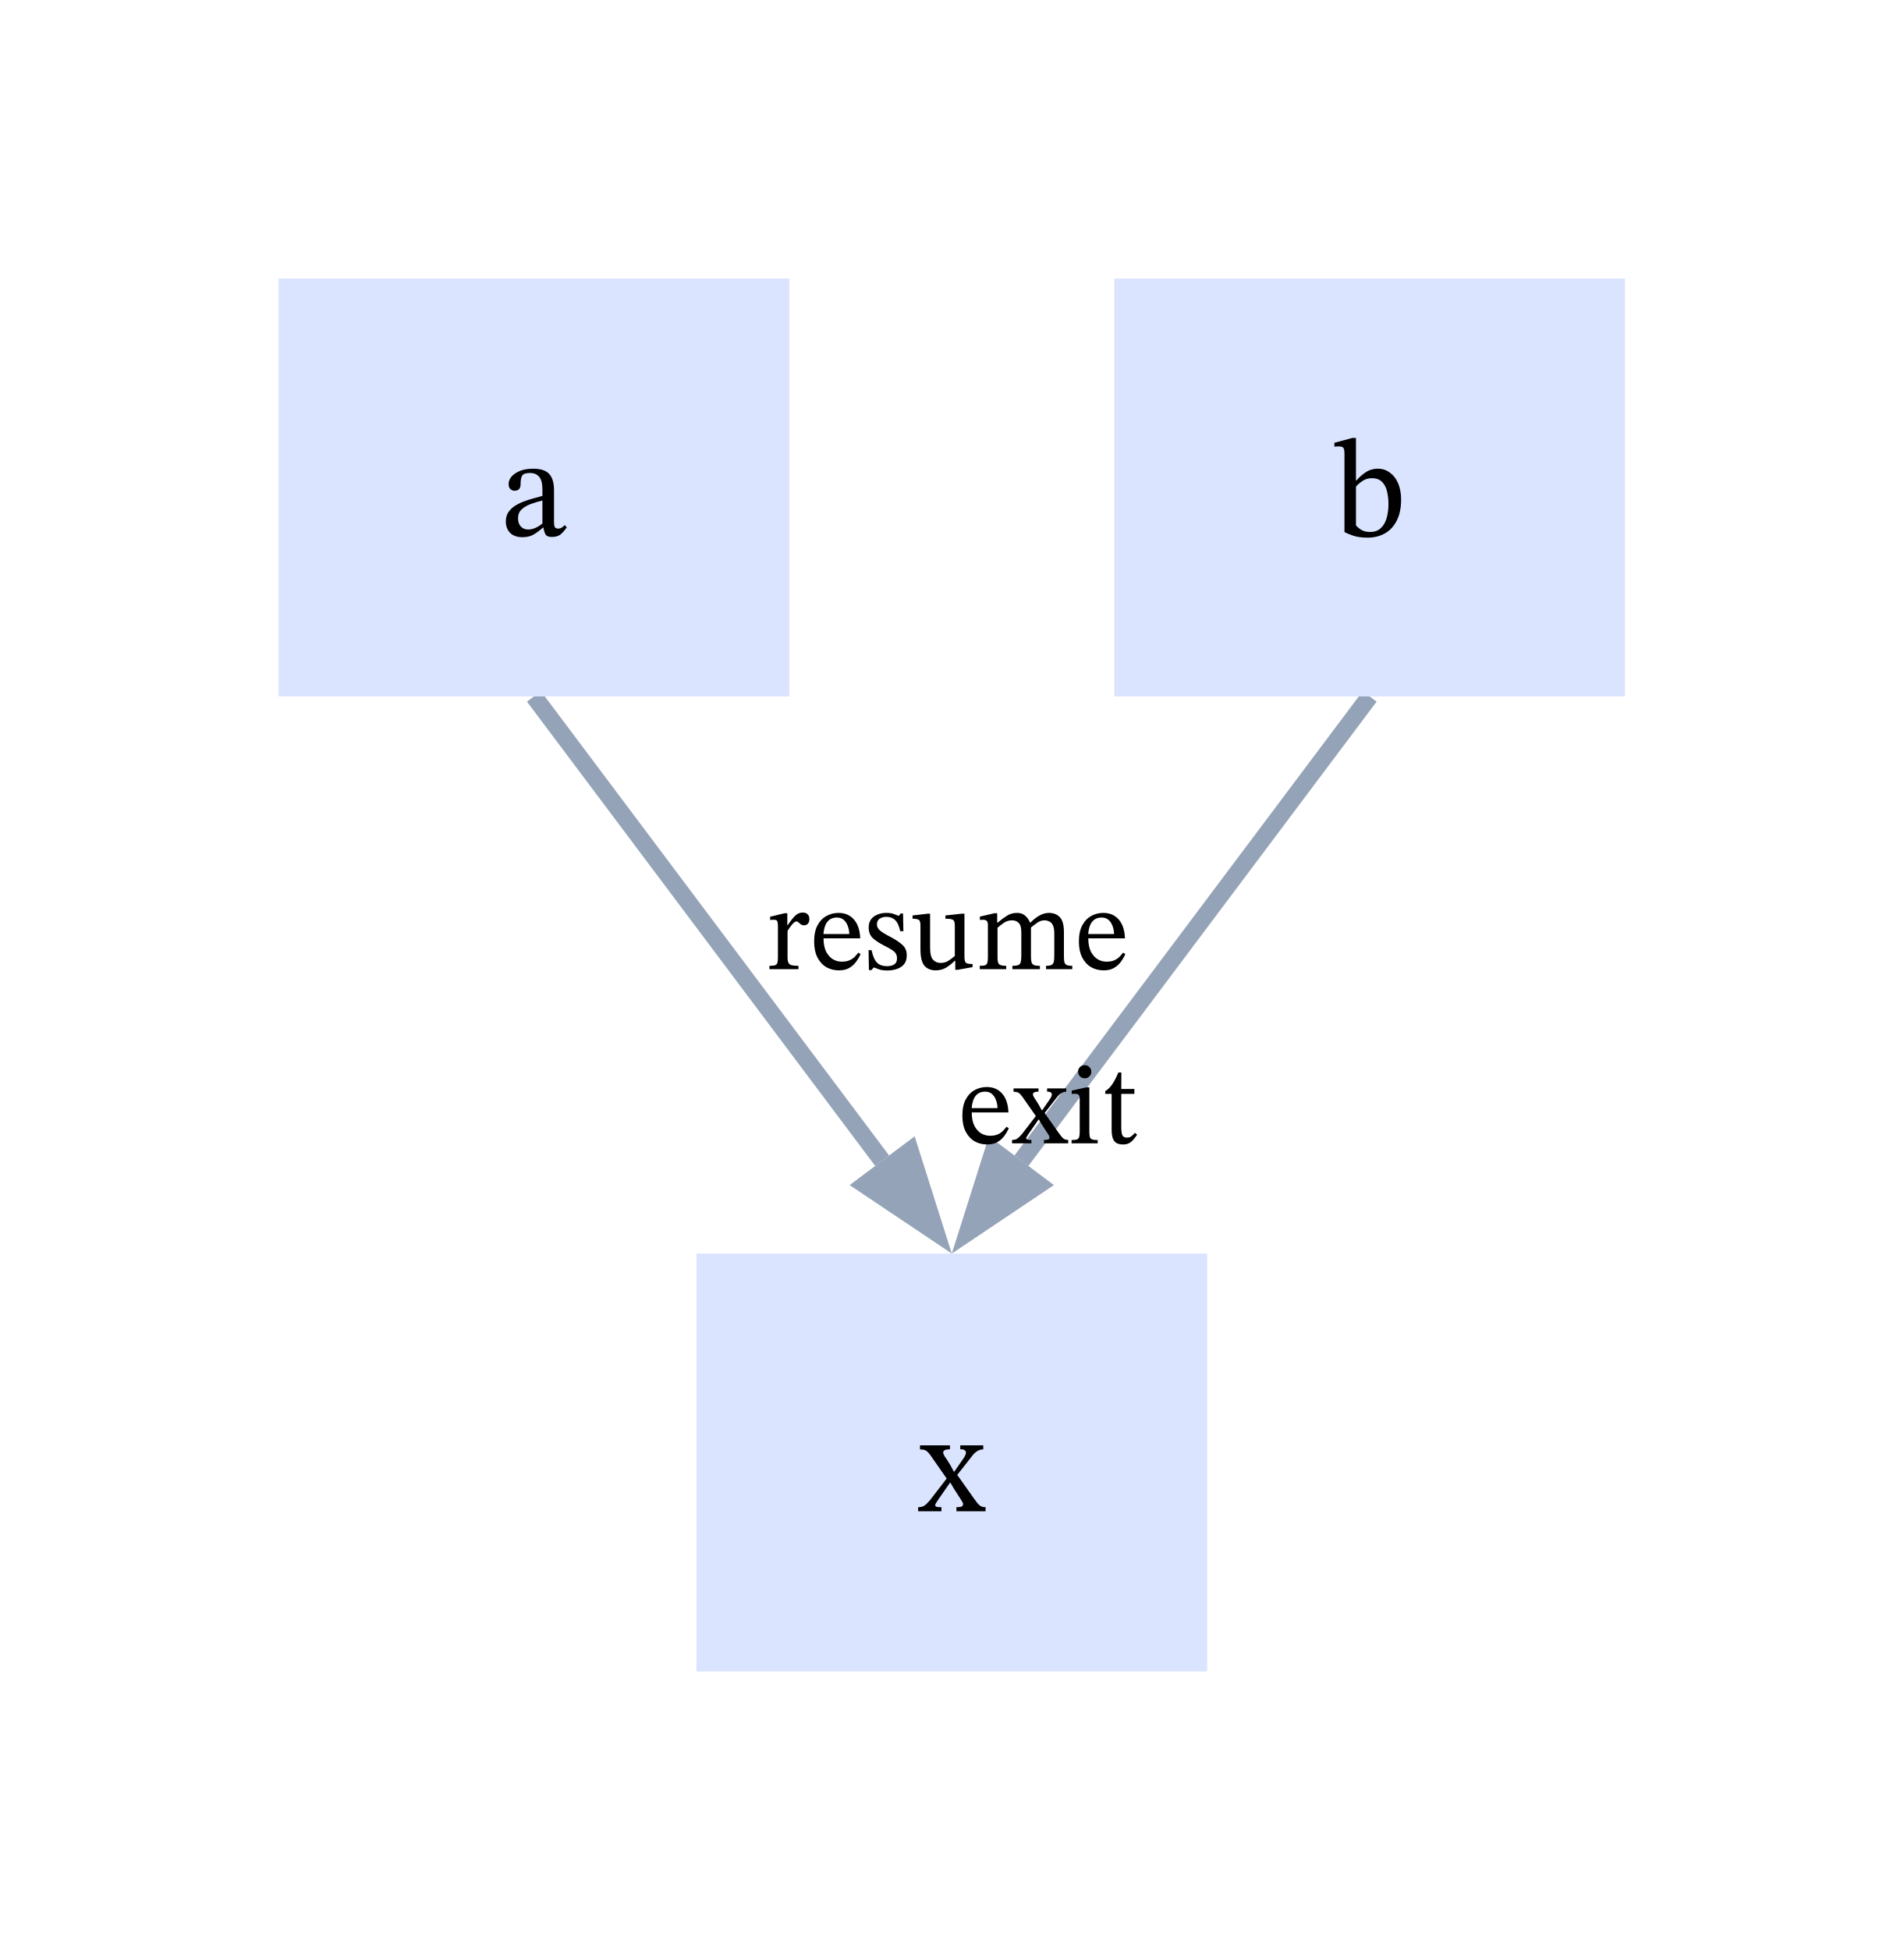
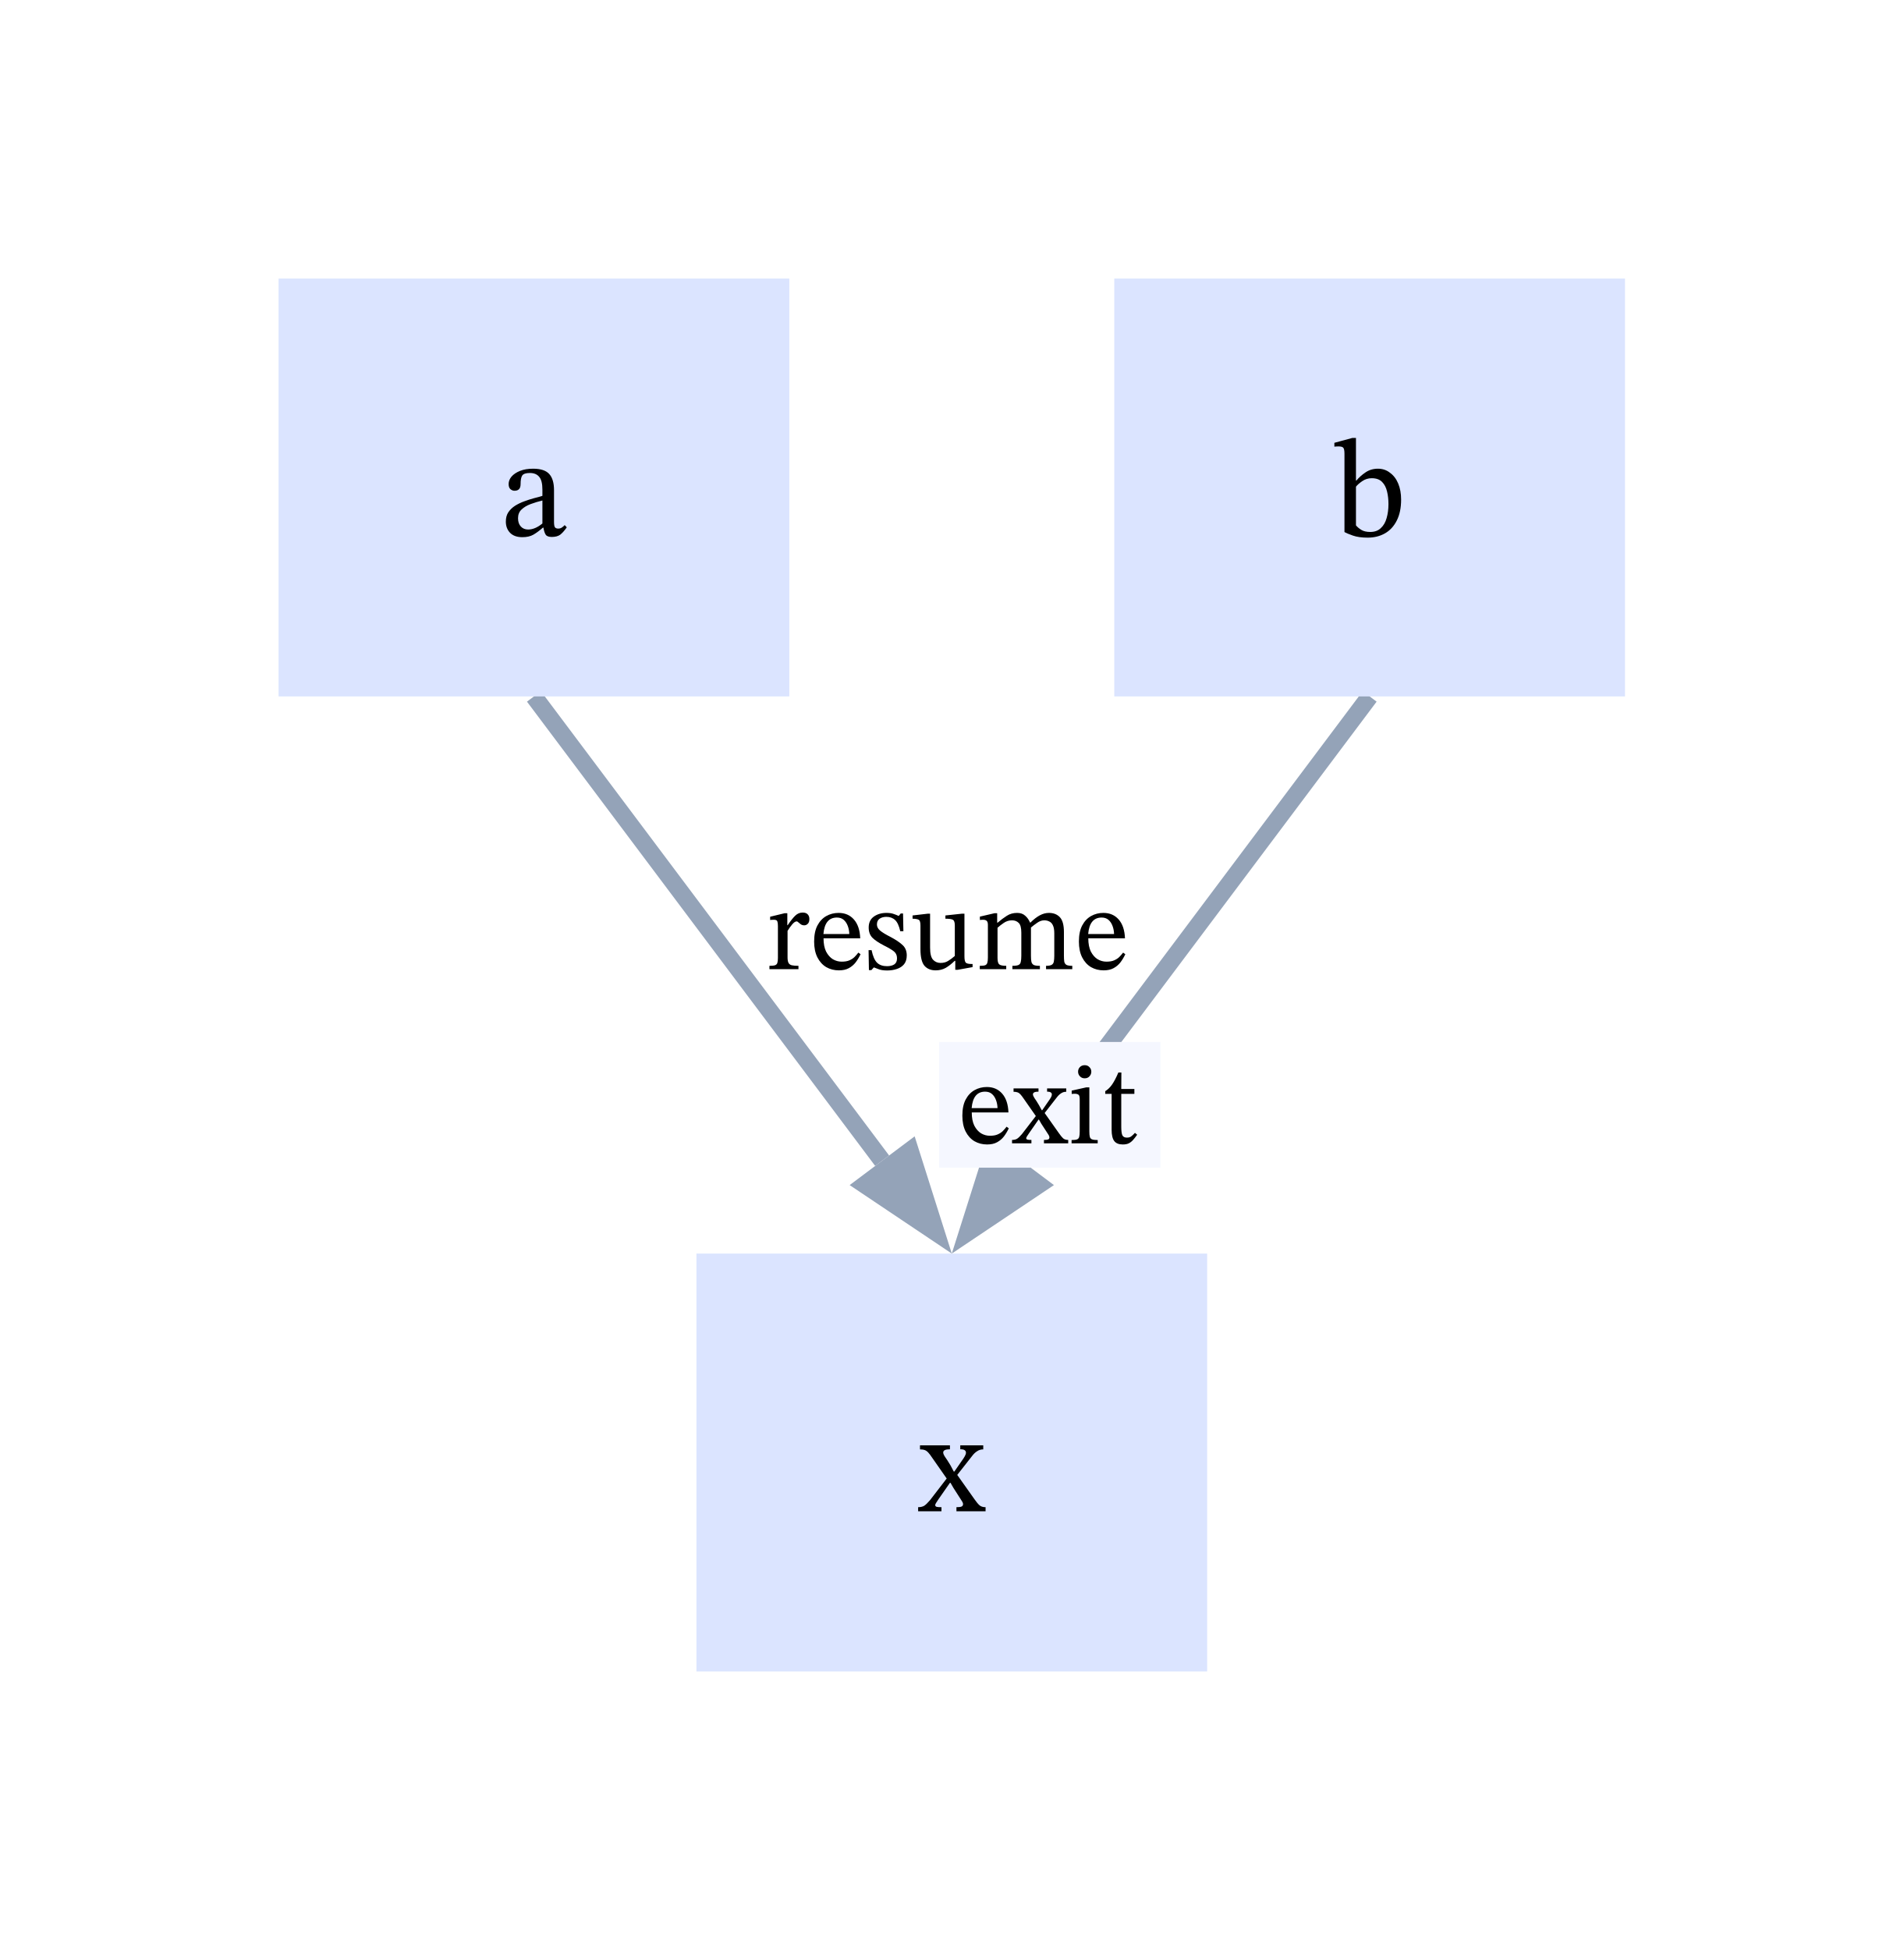
<svg xmlns="http://www.w3.org/2000/svg" width="164" height="168" viewBox="0 0 164 168" role="img">
  <g data-sirentide-role="edge" data-sirentide-id="A-X" data-sirentide-seq="1">
    <line x1="46" y1="60" x2="76" y2="100" stroke="#94a3b8" stroke-width="1.5" />
    <path d="M 82 108 L 73.2 102.1 L 78.8 97.9 Z" fill="#94a3b8" />
    <path d="M 67.83 78.68 L 67.83 79.71 L 67.86 79.71 Q 68.24 79.15 68.51 78.89 Q 68.79 78.62 69.15 78.62 Q 69.44 78.62 69.58 78.77 Q 69.73 78.92 69.73 79.18 Q 69.73 79.46 69.59 79.59 Q 69.46 79.72 69.29 79.72 Q 69.13 79.72 69 79.64 Q 68.88 79.55 68.79 79.47 Q 68.7 79.38 68.64 79.38 Q 68.47 79.38 68.25 79.64 Q 68.03 79.9 67.85 80.2 L 67.85 82.48 Q 67.85 82.79 67.93 82.95 Q 68.01 83.11 68.21 83.16 Q 68.42 83.21 68.79 83.21 L 68.79 83.5 L 66.29 83.5 L 66.29 83.21 Q 66.62 83.21 66.77 83.16 Q 66.93 83.1 66.97 82.96 Q 67.02 82.81 67.02 82.53 L 67.02 79.78 Q 67.02 79.51 66.97 79.38 Q 66.93 79.24 66.66 79.24 Q 66.51 79.24 66.43 79.25 Q 66.35 79.26 66.35 79.26 L 66.35 78.98 L 67.59 78.68 L 67.83 78.68 Z M 73.95 82.07 L 74.14 82.21 Q 73.96 82.59 73.72 82.91 Q 73.48 83.22 73.13 83.41 Q 72.79 83.6 72.27 83.6 Q 71.67 83.6 71.18 83.32 Q 70.7 83.03 70.42 82.48 Q 70.14 81.92 70.14 81.12 Q 70.14 80.28 70.42 79.74 Q 70.71 79.19 71.19 78.92 Q 71.67 78.65 72.25 78.65 Q 73.07 78.65 73.57 79.22 Q 74.07 79.79 74.11 80.84 L 70.95 80.84 Q 70.95 81.53 71.17 81.98 Q 71.4 82.42 71.75 82.64 Q 72.11 82.85 72.51 82.85 Q 72.92 82.85 73.17 82.74 Q 73.43 82.63 73.61 82.46 Q 73.79 82.28 73.95 82.07 Z M 70.94 80.47 L 73.17 80.47 Q 73.16 80.1 73.04 79.78 Q 72.92 79.45 72.69 79.25 Q 72.46 79.05 72.1 79.05 Q 71.06 79.05 70.94 80.47 Z M 74.83 81.86 L 75.09 81.86 Q 75.25 82.63 75.56 82.94 Q 75.87 83.24 76.42 83.24 Q 76.8 83.24 77.04 83.09 Q 77.28 82.93 77.28 82.58 Q 77.28 82.34 77.19 82.18 Q 77.11 82.02 76.87 81.86 Q 76.63 81.69 76.16 81.46 Q 75.48 81.11 75.16 80.79 Q 74.84 80.46 74.84 79.91 Q 74.84 79.29 75.28 78.97 Q 75.73 78.65 76.37 78.65 Q 76.75 78.65 76.99 78.74 Q 77.23 78.82 77.42 78.91 L 77.43 78.91 L 77.6 78.7 L 77.8 78.7 L 77.83 80.23 L 77.56 80.23 Q 77.4 79.52 77.11 79.26 Q 76.82 78.99 76.36 78.99 Q 76.02 78.99 75.78 79.15 Q 75.55 79.31 75.55 79.65 Q 75.55 79.94 75.82 80.17 Q 76.09 80.4 76.72 80.72 Q 77.4 81.08 77.76 81.42 Q 78.12 81.75 78.12 82.31 Q 78.12 82.78 77.89 83.07 Q 77.66 83.35 77.27 83.48 Q 76.89 83.61 76.44 83.61 Q 76.01 83.61 75.75 83.52 Q 75.5 83.43 75.3 83.35 L 75.28 83.35 L 75.07 83.58 L 74.86 83.58 L 74.83 81.86 Z M 83.79 83.05 L 83.79 83.32 L 82.52 83.55 L 82.3 83.55 L 82.3 82.78 L 82.25 82.78 Q 81.85 83.17 81.47 83.39 Q 81.09 83.6 80.61 83.6 Q 79.99 83.6 79.64 83.2 Q 79.3 82.79 79.3 81.77 L 79.3 79.74 Q 79.3 79.33 79.16 79.25 Q 79.03 79.16 78.62 79.15 L 78.62 78.87 L 79.91 78.72 L 80.13 78.72 L 80.13 81.64 Q 80.13 82.4 80.38 82.68 Q 80.64 82.96 81.03 82.96 Q 81.41 82.96 81.68 82.79 Q 81.96 82.62 82.26 82.36 L 82.26 79.73 Q 82.26 79.33 82.09 79.24 Q 81.93 79.15 81.45 79.15 L 81.45 78.87 L 82.85 78.72 L 83.09 78.72 L 83.09 82.39 Q 83.09 82.83 83.21 82.94 Q 83.33 83.05 83.69 83.05 L 83.79 83.05 Z M 85.94 79.93 L 85.94 82.53 Q 85.94 82.95 86.08 83.08 Q 86.23 83.21 86.69 83.21 L 86.69 83.5 L 84.41 83.5 L 84.41 83.21 Q 84.73 83.21 84.87 83.16 Q 85.02 83.1 85.06 82.95 Q 85.11 82.79 85.11 82.49 L 85.11 79.69 Q 85.11 79.42 85 79.33 Q 84.9 79.24 84.69 79.24 Q 84.58 79.24 84.5 79.25 Q 84.42 79.26 84.42 79.26 L 84.42 78.97 L 85.67 78.68 L 85.91 78.68 L 85.91 79.49 L 85.95 79.49 Q 86.36 79.14 86.74 78.9 Q 87.12 78.65 87.63 78.65 Q 88.06 78.65 88.32 78.89 Q 88.59 79.12 88.74 79.48 L 88.78 79.48 Q 89.19 79.07 89.58 78.86 Q 89.97 78.65 90.37 78.65 Q 90.96 78.65 91.31 79.02 Q 91.66 79.39 91.66 80.3 L 91.66 82.34 Q 91.66 82.65 91.69 82.85 Q 91.73 83.04 91.88 83.13 Q 92.04 83.21 92.38 83.21 L 92.38 83.5 L 90.12 83.5 L 90.12 83.21 Q 90.46 83.21 90.61 83.12 Q 90.76 83.03 90.79 82.84 Q 90.83 82.64 90.83 82.34 L 90.83 80.42 Q 90.83 79.96 90.71 79.72 Q 90.6 79.48 90.4 79.39 Q 90.21 79.29 89.97 79.29 Q 89.66 79.29 89.36 79.5 Q 89.07 79.7 88.82 79.91 L 88.82 82.34 Q 88.82 82.68 88.86 82.87 Q 88.91 83.06 89.07 83.14 Q 89.23 83.21 89.59 83.21 L 89.59 83.5 L 87.22 83.5 L 87.22 83.21 Q 87.58 83.21 87.74 83.14 Q 87.9 83.07 87.94 82.88 Q 87.99 82.69 87.99 82.34 L 87.99 80.36 Q 87.99 79.72 87.76 79.51 Q 87.54 79.29 87.19 79.29 Q 86.8 79.29 86.48 79.51 Q 86.16 79.73 85.94 79.93 Z M 96.76 82.07 L 96.95 82.21 Q 96.77 82.59 96.53 82.91 Q 96.29 83.22 95.94 83.41 Q 95.6 83.6 95.08 83.6 Q 94.48 83.6 93.99 83.32 Q 93.51 83.03 93.23 82.48 Q 92.95 81.92 92.95 81.12 Q 92.95 80.28 93.23 79.74 Q 93.52 79.19 94 78.92 Q 94.48 78.65 95.06 78.65 Q 95.88 78.65 96.38 79.22 Q 96.88 79.79 96.92 80.84 L 93.76 80.84 Q 93.76 81.53 93.98 81.98 Q 94.21 82.42 94.56 82.64 Q 94.92 82.85 95.32 82.85 Q 95.73 82.85 95.98 82.74 Q 96.24 82.63 96.42 82.46 Q 96.6 82.28 96.76 82.07 Z M 93.75 80.47 L 95.98 80.47 Q 95.97 80.1 95.85 79.78 Q 95.73 79.45 95.5 79.25 Q 95.27 79.05 94.91 79.05 Q 93.87 79.05 93.75 80.47 Z" fill="currentColor" />
  </g>
  <g data-sirentide-role="edge" data-sirentide-id="B-X" data-sirentide-seq="4">
    <line x1="118" y1="60" x2="88" y2="100" stroke="#94a3b8" stroke-width="1.5" />
    <path d="M 82 108 L 85.2 97.9 L 90.8 102.1 Z" fill="#94a3b8" />
-     <path d="M 86.72 97.07 L 86.91 97.21 Q 86.73 97.59 86.49 97.91 Q 86.25 98.22 85.9 98.41 Q 85.56 98.6 85.04 98.6 Q 84.44 98.6 83.95 98.32 Q 83.47 98.03 83.19 97.48 Q 82.91 96.92 82.91 96.12 Q 82.91 95.28 83.19 94.74 Q 83.48 94.19 83.96 93.92 Q 84.44 93.65 85.02 93.65 Q 85.84 93.65 86.34 94.22 Q 86.84 94.79 86.88 95.84 L 83.72 95.84 Q 83.72 96.53 83.94 96.98 Q 84.17 97.42 84.52 97.64 Q 84.88 97.85 85.28 97.85 Q 85.69 97.85 85.94 97.74 Q 86.2 97.63 86.38 97.46 Q 86.56 97.28 86.72 97.07 Z M 83.71 95.47 L 85.94 95.47 Q 85.93 95.1 85.81 94.78 Q 85.69 94.45 85.46 94.25 Q 85.23 94.05 84.87 94.05 Q 83.83 94.05 83.71 95.47 Z M 92.03 98.5 L 89.94 98.5 L 89.94 98.21 Q 90.2 98.21 90.3 98.17 Q 90.41 98.12 90.41 97.99 Q 90.41 97.89 90.34 97.78 L 89.71 96.81 L 89.51 96.46 L 89.47 96.46 L 88.65 97.64 Q 88.58 97.76 88.49 97.88 Q 88.41 98 88.41 98.06 Q 88.41 98.14 88.51 98.18 Q 88.61 98.21 88.86 98.21 L 88.86 98.5 L 87.19 98.5 L 87.19 98.21 Q 87.45 98.21 87.62 98.11 Q 87.79 98 88.04 97.71 L 89.24 96.15 L 88.2 94.66 Q 88.03 94.41 87.91 94.28 Q 87.79 94.15 87.66 94.11 Q 87.53 94.06 87.32 94.06 L 87.32 93.77 L 89.47 93.77 L 89.47 94.05 Q 88.99 94.05 88.99 94.28 Q 88.99 94.4 89.12 94.6 Q 89.26 94.79 89.51 95.21 L 89.75 95.65 L 89.79 95.65 L 90.26 94.97 Q 90.46 94.69 90.54 94.55 Q 90.62 94.41 90.62 94.29 Q 90.62 94.18 90.53 94.12 Q 90.45 94.05 90.21 94.05 L 90.21 93.77 L 91.86 93.77 L 91.86 94.06 Q 91.61 94.06 91.42 94.19 Q 91.23 94.31 91.06 94.53 L 90 95.89 L 91.23 97.63 Q 91.44 97.93 91.59 98.07 Q 91.75 98.21 92.03 98.21 L 92.03 98.5 Z M 94.57 98.22 L 94.57 98.5 L 92.32 98.5 L 92.32 98.22 Q 92.66 98.22 92.8 98.16 Q 92.95 98.09 92.98 97.93 Q 93.02 97.77 93.02 97.49 L 93.02 94.7 Q 93.02 94.38 92.91 94.31 Q 92.8 94.23 92.58 94.23 Q 92.48 94.23 92.4 94.24 Q 92.33 94.25 92.33 94.25 L 92.33 93.96 L 93.59 93.68 L 93.85 93.68 L 93.85 97.49 Q 93.85 97.78 93.89 97.94 Q 93.93 98.1 94.08 98.16 Q 94.24 98.22 94.57 98.22 Z M 93.45 91.77 Q 93.71 91.77 93.86 91.94 Q 94.02 92.1 94.02 92.33 Q 94.02 92.56 93.86 92.73 Q 93.71 92.9 93.45 92.9 Q 93.2 92.9 93.04 92.73 Q 92.88 92.56 92.88 92.33 Q 92.88 92.1 93.03 91.94 Q 93.19 91.77 93.45 91.77 Z M 97.78 97.6 L 97.97 97.76 Q 97.78 98.03 97.61 98.22 Q 97.45 98.4 97.25 98.5 Q 97.05 98.6 96.73 98.6 Q 96.23 98.6 96 98.31 Q 95.77 98.01 95.77 97.34 L 95.77 94.24 L 95.22 94.24 L 95.22 94.01 Q 95.57 93.79 95.82 93.42 Q 96.08 93.04 96.35 92.4 L 96.61 92.4 L 96.6 93.82 L 97.73 93.82 L 97.73 94.24 L 96.6 94.24 L 96.6 97.06 Q 96.6 97.59 96.69 97.8 Q 96.79 98.01 97.08 98.01 Q 97.32 98.01 97.45 97.91 Q 97.59 97.81 97.78 97.6 Z" fill="currentColor" />
+     <rect x="80.91" y="89.77" width="19.06" height="10.83" fill="#f5f7ff" />
+     <path d="M 86.72 97.07 L 86.91 97.21 Q 86.73 97.59 86.49 97.91 Q 86.25 98.22 85.9 98.41 Q 85.56 98.6 85.04 98.6 Q 84.44 98.6 83.95 98.32 Q 83.47 98.03 83.19 97.48 Q 82.91 96.92 82.91 96.12 Q 82.91 95.28 83.19 94.74 Q 83.48 94.19 83.96 93.92 Q 84.44 93.65 85.02 93.65 Q 85.84 93.65 86.34 94.22 Q 86.84 94.79 86.88 95.84 L 83.72 95.84 Q 83.72 96.53 83.94 96.98 Q 84.17 97.42 84.52 97.64 Q 84.88 97.85 85.28 97.85 Q 85.69 97.85 85.94 97.74 Q 86.2 97.63 86.38 97.46 Q 86.56 97.28 86.72 97.07 Z M 83.71 95.47 L 85.94 95.47 Q 85.93 95.1 85.81 94.78 Q 85.69 94.45 85.46 94.25 Q 85.23 94.05 84.87 94.05 Q 83.83 94.05 83.71 95.47 Z M 92.03 98.5 L 89.94 98.5 L 89.94 98.21 Q 90.2 98.21 90.3 98.17 Q 90.41 98.12 90.41 97.99 Q 90.41 97.89 90.34 97.78 L 89.71 96.81 L 89.51 96.46 L 89.47 96.46 L 88.65 97.64 Q 88.58 97.76 88.49 97.88 Q 88.41 98 88.41 98.06 Q 88.41 98.14 88.51 98.18 Q 88.61 98.21 88.86 98.21 L 88.86 98.5 L 87.19 98.5 L 87.19 98.21 Q 87.45 98.21 87.62 98.11 Q 87.79 98 88.04 97.71 L 89.24 96.15 L 88.2 94.66 Q 88.03 94.41 87.91 94.28 Q 87.79 94.15 87.66 94.11 Q 87.53 94.06 87.32 94.06 L 87.32 93.77 L 89.47 93.77 L 89.47 94.05 Q 88.99 94.05 88.99 94.28 Q 88.99 94.4 89.12 94.6 Q 89.26 94.79 89.51 95.21 L 89.75 95.65 L 89.79 95.65 L 90.26 94.97 Q 90.46 94.69 90.54 94.55 Q 90.62 94.41 90.62 94.29 Q 90.62 94.18 90.53 94.12 Q 90.45 94.05 90.21 94.05 L 90.21 93.77 L 91.86 93.77 L 91.86 94.06 Q 91.61 94.06 91.42 94.19 Q 91.23 94.31 91.06 94.53 L 90 95.89 L 91.23 97.63 Q 91.44 97.93 91.59 98.07 Q 91.75 98.21 92.03 98.21 L 92.03 98.5 Z M 94.57 98.22 L 94.57 98.5 L 92.32 98.5 L 92.32 98.22 Q 92.66 98.22 92.8 98.16 Q 92.95 98.09 92.98 97.93 Q 93.02 97.77 93.02 97.49 L 93.02 94.7 Q 93.02 94.38 92.91 94.31 Q 92.8 94.23 92.58 94.23 Q 92.48 94.23 92.4 94.24 Q 92.33 94.25 92.33 94.25 L 92.33 93.96 L 93.59 93.68 L 93.85 93.68 L 93.85 97.49 Q 93.85 97.78 93.89 97.94 Q 93.93 98.1 94.08 98.16 Q 94.24 98.22 94.57 98.22 Z M 93.45 91.77 Q 93.71 91.77 93.86 91.94 Q 94.02 92.1 94.02 92.33 Q 94.02 92.56 93.86 92.73 Q 93.71 92.9 93.45 92.9 Q 93.2 92.9 93.04 92.73 Q 92.88 92.56 92.88 92.33 Q 92.88 92.1 93.03 91.94 Q 93.19 91.77 93.45 91.77 Z M 97.78 97.6 L 97.97 97.76 Q 97.78 98.03 97.61 98.22 Q 97.45 98.4 97.25 98.5 Q 97.05 98.6 96.73 98.6 Q 96.23 98.6 96 98.31 Q 95.77 98.01 95.77 97.34 L 95.77 94.24 L 95.22 94.24 L 95.22 94.01 Q 95.57 93.79 95.82 93.42 Q 96.08 93.04 96.35 92.4 L 96.61 92.4 L 96.6 93.82 L 97.73 93.82 L 97.73 94.24 L 96.6 94.24 L 96.6 97.06 Q 96.6 97.59 96.69 97.8 Q 96.79 98.01 97.08 98.01 Q 97.32 98.01 97.45 97.91 Q 97.59 97.81 97.78 97.6 Z" fill="#000000" />
  </g>
  <g data-sirentide-role="node" data-sirentide-id="a" data-sirentide-seq="0">
    <rect x="24" y="24" width="44" height="36" fill="#dbe4ff" />
    <path d="M 46.82 45.46 L 46.77 45.46 Q 46.35 45.83 45.96 46.06 Q 45.58 46.28 45 46.28 Q 44.31 46.28 43.94 45.9 Q 43.58 45.52 43.58 44.94 Q 43.58 44.46 43.79 44.14 Q 44.02 43.8 44.38 43.57 Q 44.75 43.34 45.17 43.19 Q 45.6 43.03 46.01 42.92 Q 46.42 42.82 46.73 42.72 L 46.73 42.19 Q 46.73 41.41 46.46 41.09 Q 46.19 40.75 45.65 40.75 Q 45.14 40.75 44.99 40.97 Q 44.85 41.18 44.85 41.72 Q 44.85 42.28 44.32 42.28 Q 44.14 42.28 43.97 42.14 Q 43.82 42 43.82 41.7 Q 43.82 41.36 44.07 41.06 Q 44.33 40.76 44.8 40.57 Q 45.28 40.38 45.93 40.38 Q 46.91 40.38 47.32 40.84 Q 47.73 41.29 47.73 42.23 L 47.73 44.95 Q 47.73 45.32 47.81 45.43 Q 47.9 45.54 48.09 45.54 Q 48.26 45.54 48.39 45.46 Q 48.53 45.37 48.65 45.24 L 48.83 45.43 Q 48.53 45.86 48.26 46.07 Q 47.99 46.26 47.54 46.26 Q 47.14 46.26 47.01 46.06 Q 46.88 45.85 46.82 45.46 Z M 46.73 45.1 L 46.73 43.12 Q 46.19 43.25 45.71 43.43 Q 45.23 43.61 44.93 43.9 Q 44.63 44.18 44.63 44.65 Q 44.63 45.1 44.87 45.36 Q 45.11 45.62 45.5 45.62 Q 46.1 45.62 46.73 45.1 Z" fill="#000000" />
  </g>
  <g data-sirentide-role="node" data-sirentide-id="x" data-sirentide-seq="2">
    <rect x="60" y="108" width="44" height="36" fill="#dbe4ff" />
    <path d="M 84.91 130.2 L 82.4 130.2 L 82.4 129.85 Q 82.71 129.85 82.83 129.8 Q 82.97 129.74 82.97 129.59 Q 82.97 129.47 82.88 129.34 L 82.13 128.17 L 81.89 127.75 L 81.84 127.75 L 80.85 129.17 Q 80.77 129.31 80.66 129.46 Q 80.57 129.6 80.57 129.67 Q 80.57 129.77 80.69 129.82 Q 80.81 129.85 81.11 129.85 L 81.11 130.2 L 79.1 130.2 L 79.1 129.85 Q 79.41 129.85 79.62 129.73 Q 79.82 129.6 80.12 129.25 L 81.56 127.38 L 80.31 125.59 Q 80.11 125.29 79.97 125.14 Q 79.82 124.98 79.67 124.93 Q 79.51 124.87 79.26 124.87 L 79.26 124.52 L 81.84 124.52 L 81.84 124.86 Q 81.26 124.86 81.26 125.14 Q 81.26 125.28 81.42 125.52 Q 81.59 125.75 81.89 126.25 L 82.17 126.78 L 82.22 126.78 L 82.79 125.96 Q 83.03 125.63 83.12 125.46 Q 83.22 125.29 83.22 125.15 Q 83.22 125.02 83.11 124.94 Q 83.01 124.86 82.73 124.86 L 82.73 124.52 L 84.71 124.52 L 84.71 124.87 Q 84.41 124.87 84.18 125.03 Q 83.95 125.17 83.75 125.44 L 82.47 127.07 L 83.95 129.16 Q 84.2 129.52 84.38 129.68 Q 84.57 129.85 84.91 129.85 L 84.91 130.2 Z" fill="#000000" />
  </g>
  <g data-sirentide-role="node" data-sirentide-id="b" data-sirentide-seq="3">
    <rect x="96" y="24" width="44" height="36" fill="#dbe4ff" />
    <path d="M 116.82 37.73 L 116.82 41.4 L 116.86 41.4 Q 117.17 41.02 117.64 40.7 Q 118.11 40.38 118.71 40.38 Q 119.31 40.38 119.75 40.73 Q 120.21 41.06 120.46 41.66 Q 120.71 42.26 120.71 43.04 Q 120.71 44.11 120.34 44.84 Q 119.97 45.58 119.32 45.95 Q 118.67 46.32 117.83 46.32 Q 117.06 46.32 116.55 46.14 Q 116.04 45.96 115.83 45.84 L 115.83 39.1 Q 115.83 38.69 115.73 38.58 Q 115.65 38.46 115.3 38.46 Q 115.16 38.46 115.06 38.47 Q 114.96 38.48 114.96 38.48 L 114.96 38.15 L 116.51 37.73 L 116.82 37.73 Z M 116.82 41.93 L 116.82 45.26 Q 116.99 45.47 117.28 45.65 Q 117.57 45.83 118.05 45.83 Q 118.62 45.83 118.96 45.5 Q 119.31 45.18 119.46 44.64 Q 119.62 44.09 119.62 43.43 Q 119.62 42.85 119.5 42.35 Q 119.38 41.83 119.07 41.52 Q 118.76 41.2 118.18 41.2 Q 117.72 41.2 117.35 41.46 Q 116.99 41.71 116.82 41.93 Z" fill="#000000" />
  </g>
</svg>
